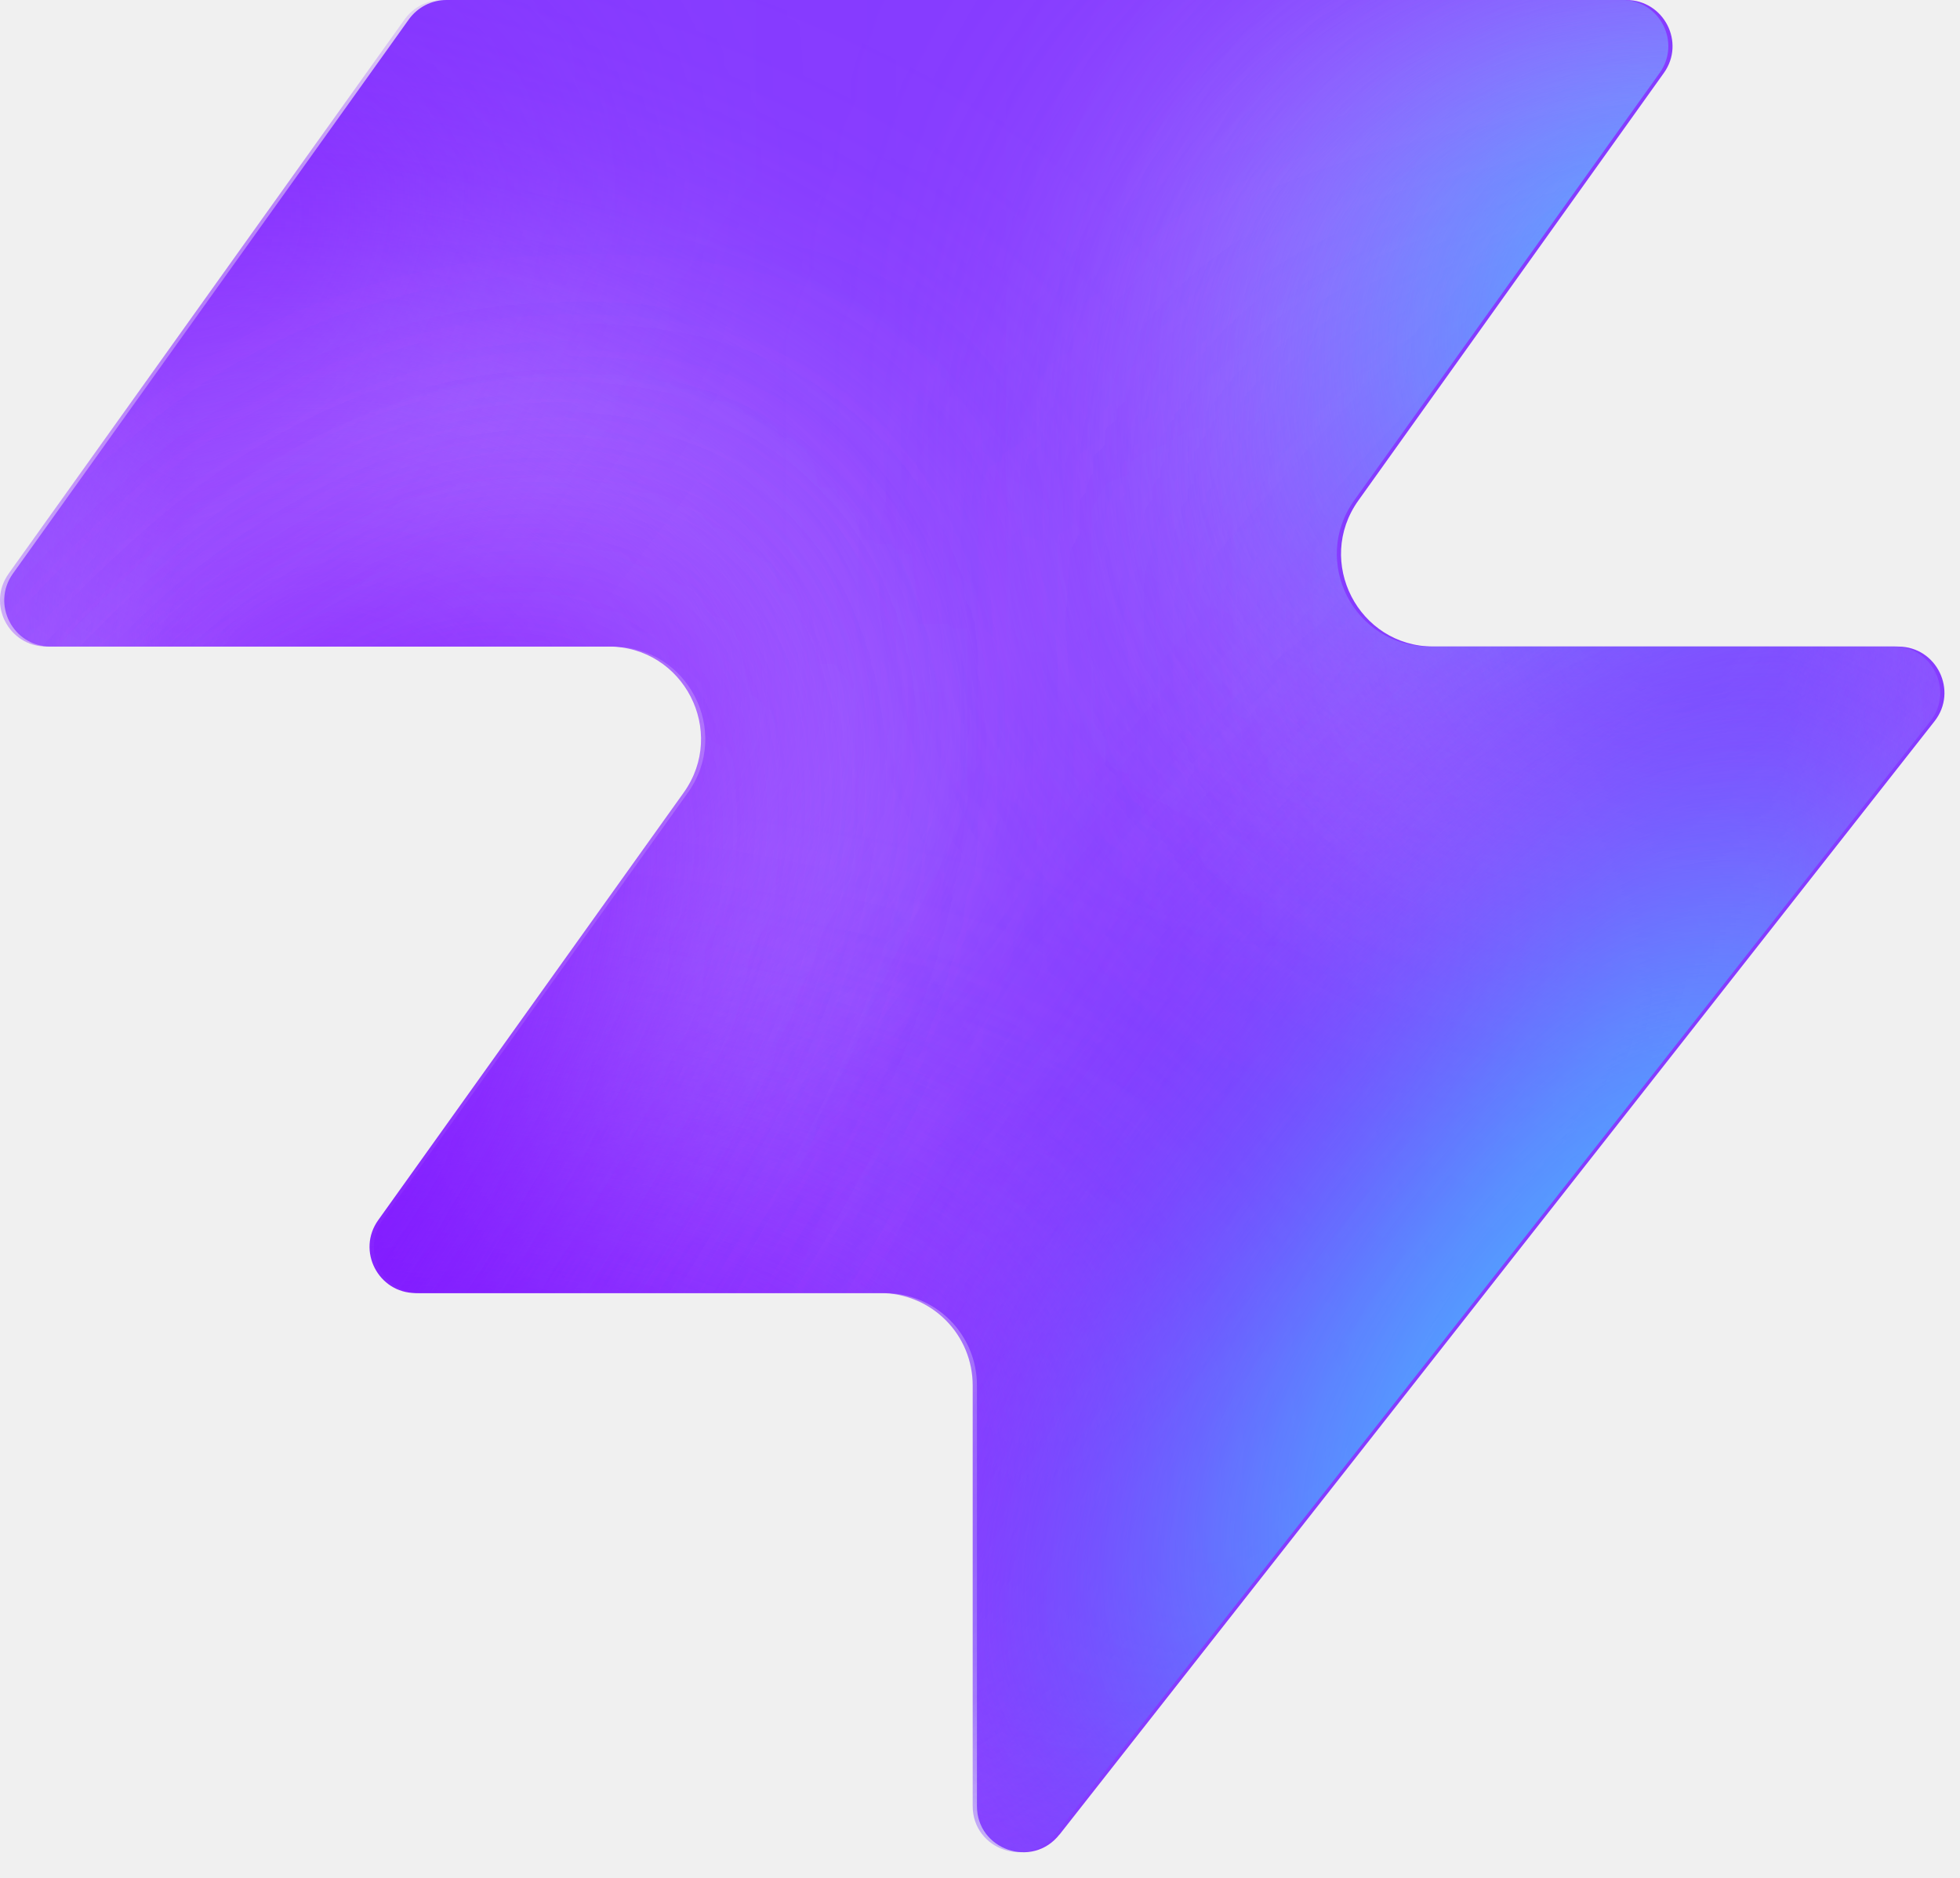
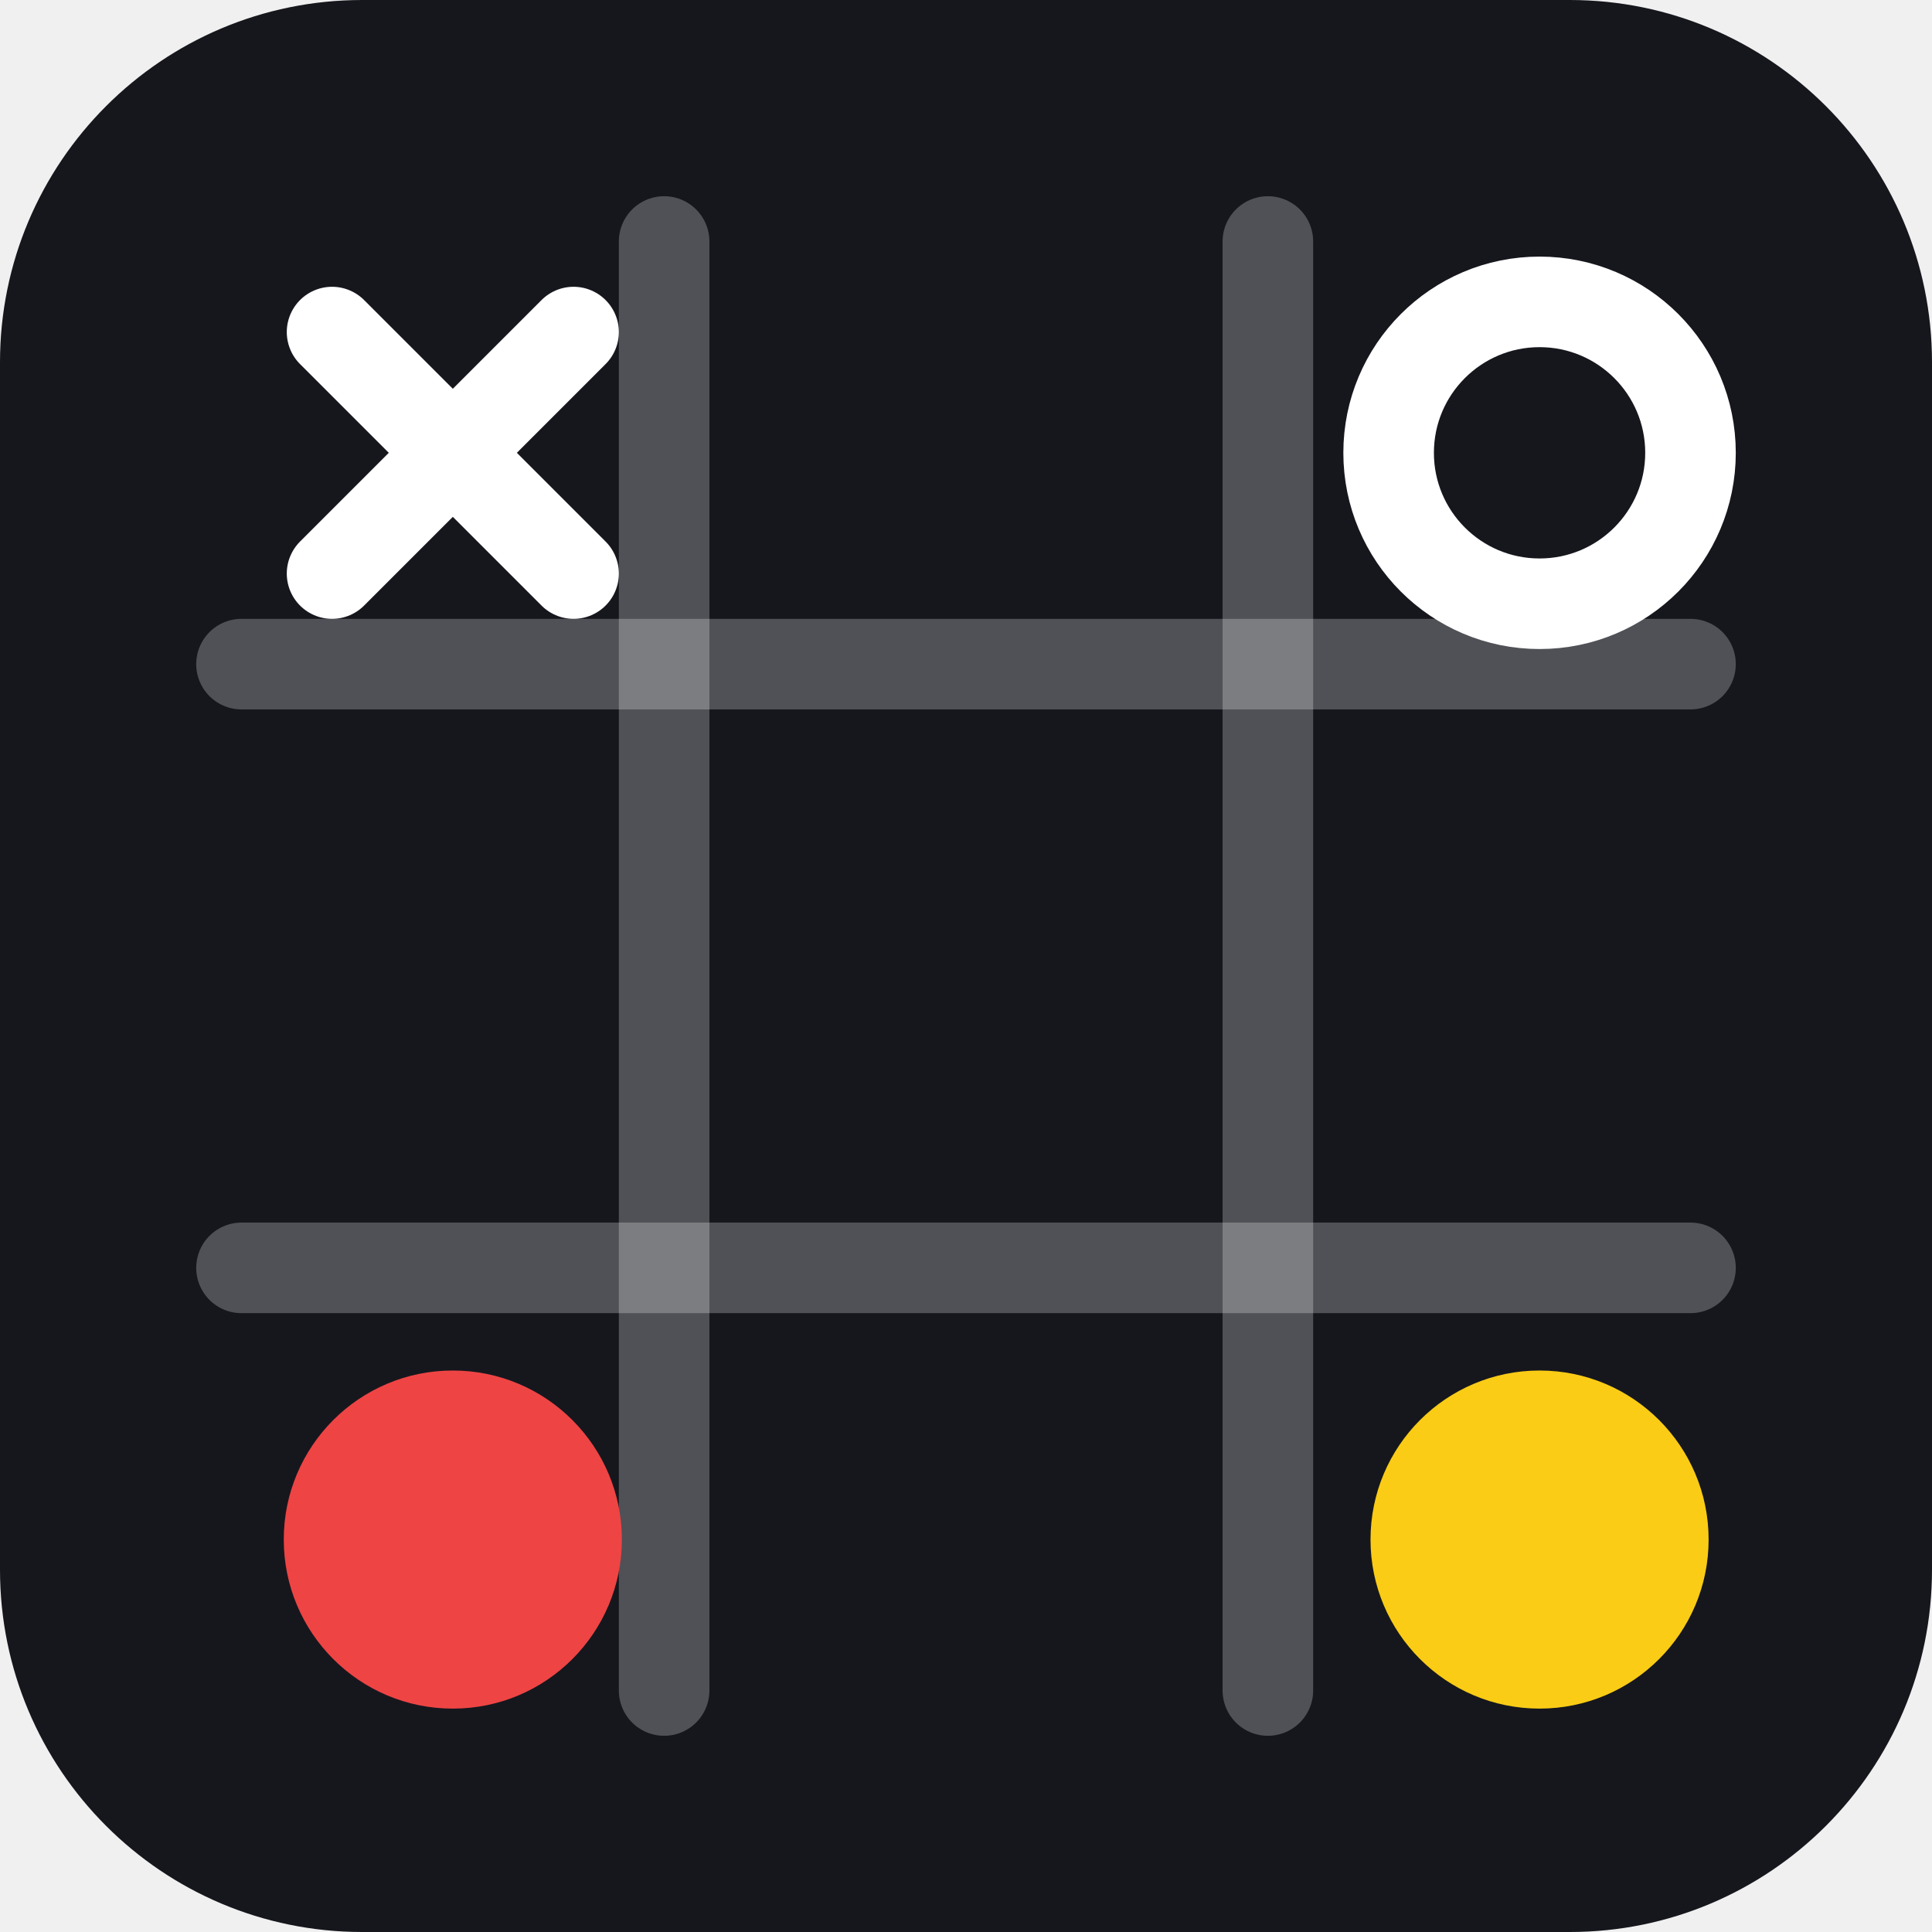
- <svg xmlns="http://www.w3.org/2000/svg" width="48" height="46" fill="none" viewBox="0 0 48 46">
-   <path fill="#863bff" d="M25.946 44.938c-.664.845-2.021.375-2.021-.698V33.937a2.26 2.26 0 0 0-2.262-2.262H10.287c-.92 0-1.456-1.04-.92-1.788l7.48-10.471c1.07-1.497 0-3.578-1.842-3.578H1.237c-.92 0-1.456-1.04-.92-1.788L10.013.474c.214-.297.556-.474.92-.474h28.894c.92 0 1.456 1.04.92 1.788l-7.48 10.471c-1.07 1.498 0 3.579 1.842 3.579h11.377c.943 0 1.473 1.088.89 1.83L25.947 44.94z" style="fill:#863bff;fill:color(display-p3 .525 .23 1);fill-opacity:1" />
-   <mask id="a" width="48" height="46" x="0" y="0" maskUnits="userSpaceOnUse" style="mask-type:alpha">
-     <path fill="#000" d="M25.842 44.938c-.664.844-2.021.375-2.021-.698V33.937a2.26 2.26 0 0 0-2.262-2.262H10.183c-.92 0-1.456-1.04-.92-1.788l7.48-10.471c1.07-1.498 0-3.579-1.842-3.579H1.133c-.92 0-1.456-1.04-.92-1.787L9.91.473c.214-.297.556-.474.92-.474h28.894c.92 0 1.456 1.04.92 1.788l-7.48 10.471c-1.07 1.498 0 3.578 1.842 3.578h11.377c.943 0 1.473 1.088.89 1.832L25.843 44.94z" style="fill:#000;fill-opacity:1" />
-   </mask>
-   <g mask="url(#a)">
-     <g filter="url(#b)">
-       <ellipse cx="5.508" cy="14.704" fill="#ede6ff" rx="5.508" ry="14.704" style="fill:#ede6ff;fill:color(display-p3 .927 .903 1);fill-opacity:1" transform="matrix(.00324 1 1 -.00324 -4.47 31.516)" />
-     </g>
-     <g filter="url(#c)">
-       <ellipse cx="10.399" cy="29.851" fill="#ede6ff" rx="10.399" ry="29.851" style="fill:#ede6ff;fill:color(display-p3 .927 .903 1);fill-opacity:1" transform="matrix(.00324 1 1 -.00324 -39.328 7.883)" />
-     </g>
-     <g filter="url(#d)">
-       <ellipse cx="5.508" cy="30.487" fill="#7e14ff" rx="5.508" ry="30.487" style="fill:#7e14ff;fill:color(display-p3 .492 .077 1);fill-opacity:1" transform="rotate(89.814 -25.913 -14.639)scale(1 -1)" />
-     </g>
-     <g filter="url(#e)">
-       <ellipse cx="5.508" cy="30.599" fill="#7e14ff" rx="5.508" ry="30.599" style="fill:#7e14ff;fill:color(display-p3 .492 .077 1);fill-opacity:1" transform="rotate(89.814 -32.644 -3.334)scale(1 -1)" />
-     </g>
-     <g filter="url(#f)">
-       <ellipse cx="5.508" cy="30.599" fill="#7e14ff" rx="5.508" ry="30.599" style="fill:#7e14ff;fill:color(display-p3 .492 .077 1);fill-opacity:1" transform="matrix(.00324 1 1 -.00324 -34.34 30.47)" />
-     </g>
-     <g filter="url(#g)">
-       <ellipse cx="14.072" cy="22.078" fill="#ede6ff" rx="14.072" ry="22.078" style="fill:#ede6ff;fill:color(display-p3 .927 .903 1);fill-opacity:1" transform="rotate(93.35 24.506 48.493)scale(-1 1)" />
-     </g>
-     <g filter="url(#h)">
-       <ellipse cx="3.47" cy="21.501" fill="#7e14ff" rx="3.47" ry="21.501" style="fill:#7e14ff;fill:color(display-p3 .492 .077 1);fill-opacity:1" transform="rotate(89.009 28.708 47.59)scale(-1 1)" />
-     </g>
-     <g filter="url(#i)">
-       <ellipse cx="3.47" cy="21.501" fill="#7e14ff" rx="3.47" ry="21.501" style="fill:#7e14ff;fill:color(display-p3 .492 .077 1);fill-opacity:1" transform="rotate(89.009 28.708 47.59)scale(-1 1)" />
-     </g>
-     <g filter="url(#j)">
-       <ellipse cx=".387" cy="8.972" fill="#7e14ff" rx="4.407" ry="29.108" style="fill:#7e14ff;fill:color(display-p3 .492 .077 1);fill-opacity:1" transform="rotate(39.51 .387 8.972)" />
-     </g>
-     <g filter="url(#k)">
-       <ellipse cx="47.523" cy="-6.092" fill="#7e14ff" rx="4.407" ry="29.108" style="fill:#7e14ff;fill:color(display-p3 .492 .077 1);fill-opacity:1" transform="rotate(37.892 47.523 -6.092)" />
-     </g>
-     <g filter="url(#l)">
-       <ellipse cx="41.412" cy="6.333" fill="#47bfff" rx="5.971" ry="9.665" style="fill:#47bfff;fill:color(display-p3 .28 .748 1);fill-opacity:1" transform="rotate(37.892 41.412 6.333)" />
-     </g>
-     <g filter="url(#m)">
-       <ellipse cx="-1.879" cy="38.332" fill="#7e14ff" rx="4.407" ry="29.108" style="fill:#7e14ff;fill:color(display-p3 .492 .077 1);fill-opacity:1" transform="rotate(37.892 -1.88 38.332)" />
-     </g>
-     <g filter="url(#n)">
-       <ellipse cx="-1.879" cy="38.332" fill="#7e14ff" rx="4.407" ry="29.108" style="fill:#7e14ff;fill:color(display-p3 .492 .077 1);fill-opacity:1" transform="rotate(37.892 -1.88 38.332)" />
-     </g>
-     <g filter="url(#o)">
-       <ellipse cx="35.651" cy="29.907" fill="#7e14ff" rx="4.407" ry="29.108" style="fill:#7e14ff;fill:color(display-p3 .492 .077 1);fill-opacity:1" transform="rotate(37.892 35.651 29.907)" />
-     </g>
-     <g filter="url(#p)">
-       <ellipse cx="38.418" cy="32.4" fill="#47bfff" rx="5.971" ry="15.297" style="fill:#47bfff;fill:color(display-p3 .28 .748 1);fill-opacity:1" transform="rotate(37.892 38.418 32.4)" />
-     </g>
-   </g>
-   <defs>
-     <filter id="b" width="60.045" height="41.654" x="-19.77" y="16.149" color-interpolation-filters="sRGB" filterUnits="userSpaceOnUse">
-       <feFlood flood-opacity="0" result="BackgroundImageFix" />
-       <feBlend in="SourceGraphic" in2="BackgroundImageFix" result="shape" />
-       <feGaussianBlur result="effect1_foregroundBlur_2002_17158" stdDeviation="7.659" />
-     </filter>
-     <filter id="c" width="90.34" height="51.437" x="-54.613" y="-7.533" color-interpolation-filters="sRGB" filterUnits="userSpaceOnUse">
-       <feFlood flood-opacity="0" result="BackgroundImageFix" />
-       <feBlend in="SourceGraphic" in2="BackgroundImageFix" result="shape" />
-       <feGaussianBlur result="effect1_foregroundBlur_2002_17158" stdDeviation="7.659" />
-     </filter>
-     <filter id="d" width="79.355" height="29.4" x="-49.64" y="2.03" color-interpolation-filters="sRGB" filterUnits="userSpaceOnUse">
-       <feFlood flood-opacity="0" result="BackgroundImageFix" />
-       <feBlend in="SourceGraphic" in2="BackgroundImageFix" result="shape" />
-       <feGaussianBlur result="effect1_foregroundBlur_2002_17158" stdDeviation="4.596" />
-     </filter>
-     <filter id="e" width="79.579" height="29.4" x="-45.045" y="20.029" color-interpolation-filters="sRGB" filterUnits="userSpaceOnUse">
-       <feFlood flood-opacity="0" result="BackgroundImageFix" />
-       <feBlend in="SourceGraphic" in2="BackgroundImageFix" result="shape" />
-       <feGaussianBlur result="effect1_foregroundBlur_2002_17158" stdDeviation="4.596" />
-     </filter>
-     <filter id="f" width="79.579" height="29.4" x="-43.513" y="21.178" color-interpolation-filters="sRGB" filterUnits="userSpaceOnUse">
-       <feFlood flood-opacity="0" result="BackgroundImageFix" />
-       <feBlend in="SourceGraphic" in2="BackgroundImageFix" result="shape" />
-       <feGaussianBlur result="effect1_foregroundBlur_2002_17158" stdDeviation="4.596" />
-     </filter>
-     <filter id="g" width="74.749" height="58.852" x="15.756" y="-17.901" color-interpolation-filters="sRGB" filterUnits="userSpaceOnUse">
-       <feFlood flood-opacity="0" result="BackgroundImageFix" />
-       <feBlend in="SourceGraphic" in2="BackgroundImageFix" result="shape" />
-       <feGaussianBlur result="effect1_foregroundBlur_2002_17158" stdDeviation="7.659" />
-     </filter>
-     <filter id="h" width="61.377" height="25.362" x="23.548" y="2.284" color-interpolation-filters="sRGB" filterUnits="userSpaceOnUse">
-       <feFlood flood-opacity="0" result="BackgroundImageFix" />
-       <feBlend in="SourceGraphic" in2="BackgroundImageFix" result="shape" />
-       <feGaussianBlur result="effect1_foregroundBlur_2002_17158" stdDeviation="4.596" />
-     </filter>
-     <filter id="i" width="61.377" height="25.362" x="23.548" y="2.284" color-interpolation-filters="sRGB" filterUnits="userSpaceOnUse">
-       <feFlood flood-opacity="0" result="BackgroundImageFix" />
-       <feBlend in="SourceGraphic" in2="BackgroundImageFix" result="shape" />
-       <feGaussianBlur result="effect1_foregroundBlur_2002_17158" stdDeviation="4.596" />
-     </filter>
-     <filter id="j" width="56.045" height="63.649" x="-27.636" y="-22.853" color-interpolation-filters="sRGB" filterUnits="userSpaceOnUse">
-       <feFlood flood-opacity="0" result="BackgroundImageFix" />
-       <feBlend in="SourceGraphic" in2="BackgroundImageFix" result="shape" />
-       <feGaussianBlur result="effect1_foregroundBlur_2002_17158" stdDeviation="4.596" />
-     </filter>
-     <filter id="k" width="54.814" height="64.646" x="20.116" y="-38.415" color-interpolation-filters="sRGB" filterUnits="userSpaceOnUse">
-       <feFlood flood-opacity="0" result="BackgroundImageFix" />
-       <feBlend in="SourceGraphic" in2="BackgroundImageFix" result="shape" />
-       <feGaussianBlur result="effect1_foregroundBlur_2002_17158" stdDeviation="4.596" />
-     </filter>
-     <filter id="l" width="33.541" height="35.313" x="24.641" y="-11.323" color-interpolation-filters="sRGB" filterUnits="userSpaceOnUse">
-       <feFlood flood-opacity="0" result="BackgroundImageFix" />
-       <feBlend in="SourceGraphic" in2="BackgroundImageFix" result="shape" />
-       <feGaussianBlur result="effect1_foregroundBlur_2002_17158" stdDeviation="4.596" />
-     </filter>
-     <filter id="m" width="54.814" height="64.646" x="-29.286" y="6.009" color-interpolation-filters="sRGB" filterUnits="userSpaceOnUse">
-       <feFlood flood-opacity="0" result="BackgroundImageFix" />
-       <feBlend in="SourceGraphic" in2="BackgroundImageFix" result="shape" />
-       <feGaussianBlur result="effect1_foregroundBlur_2002_17158" stdDeviation="4.596" />
-     </filter>
-     <filter id="n" width="54.814" height="64.646" x="-29.286" y="6.009" color-interpolation-filters="sRGB" filterUnits="userSpaceOnUse">
-       <feFlood flood-opacity="0" result="BackgroundImageFix" />
-       <feBlend in="SourceGraphic" in2="BackgroundImageFix" result="shape" />
-       <feGaussianBlur result="effect1_foregroundBlur_2002_17158" stdDeviation="4.596" />
-     </filter>
-     <filter id="o" width="54.814" height="64.646" x="8.244" y="-2.416" color-interpolation-filters="sRGB" filterUnits="userSpaceOnUse">
-       <feFlood flood-opacity="0" result="BackgroundImageFix" />
-       <feBlend in="SourceGraphic" in2="BackgroundImageFix" result="shape" />
-       <feGaussianBlur result="effect1_foregroundBlur_2002_17158" stdDeviation="4.596" />
-     </filter>
-     <filter id="p" width="39.409" height="43.623" x="18.713" y="10.588" color-interpolation-filters="sRGB" filterUnits="userSpaceOnUse">
-       <feFlood flood-opacity="0" result="BackgroundImageFix" />
-       <feBlend in="SourceGraphic" in2="BackgroundImageFix" result="shape" />
-       <feGaussianBlur result="effect1_foregroundBlur_2002_17158" stdDeviation="4.596" />
-     </filter>
-   </defs>
+ <svg xmlns="http://www.w3.org/2000/svg" viewBox="0 0 32 32">
+   <rect width="32" height="32" rx="6" fill="#16171d" />
+   <line x1="11" y1="4" x2="11" y2="28" stroke="rgba(255,255,255,0.25)" stroke-width="1.5" stroke-linecap="round" />
+   <line x1="21" y1="4" x2="21" y2="28" stroke="rgba(255,255,255,0.25)" stroke-width="1.5" stroke-linecap="round" />
+   <line x1="4" y1="11" x2="28" y2="11" stroke="rgba(255,255,255,0.25)" stroke-width="1.5" stroke-linecap="round" />
+   <line x1="4" y1="21" x2="28" y2="21" stroke="rgba(255,255,255,0.25)" stroke-width="1.5" stroke-linecap="round" />
+   <line x1="5.5" y1="5.5" x2="9.5" y2="9.5" stroke="white" stroke-width="1.5" stroke-linecap="round" />
+   <line x1="9.5" y1="5.5" x2="5.5" y2="9.5" stroke="white" stroke-width="1.5" stroke-linecap="round" />
+   <circle cx="25.5" cy="7.5" r="2.5" fill="none" stroke="white" stroke-width="1.5" />
+   <circle cx="7.5" cy="25.5" r="2.8" fill="#ef4444" />
+   <circle cx="25.5" cy="25.5" r="2.8" fill="#facc15" />
</svg>
